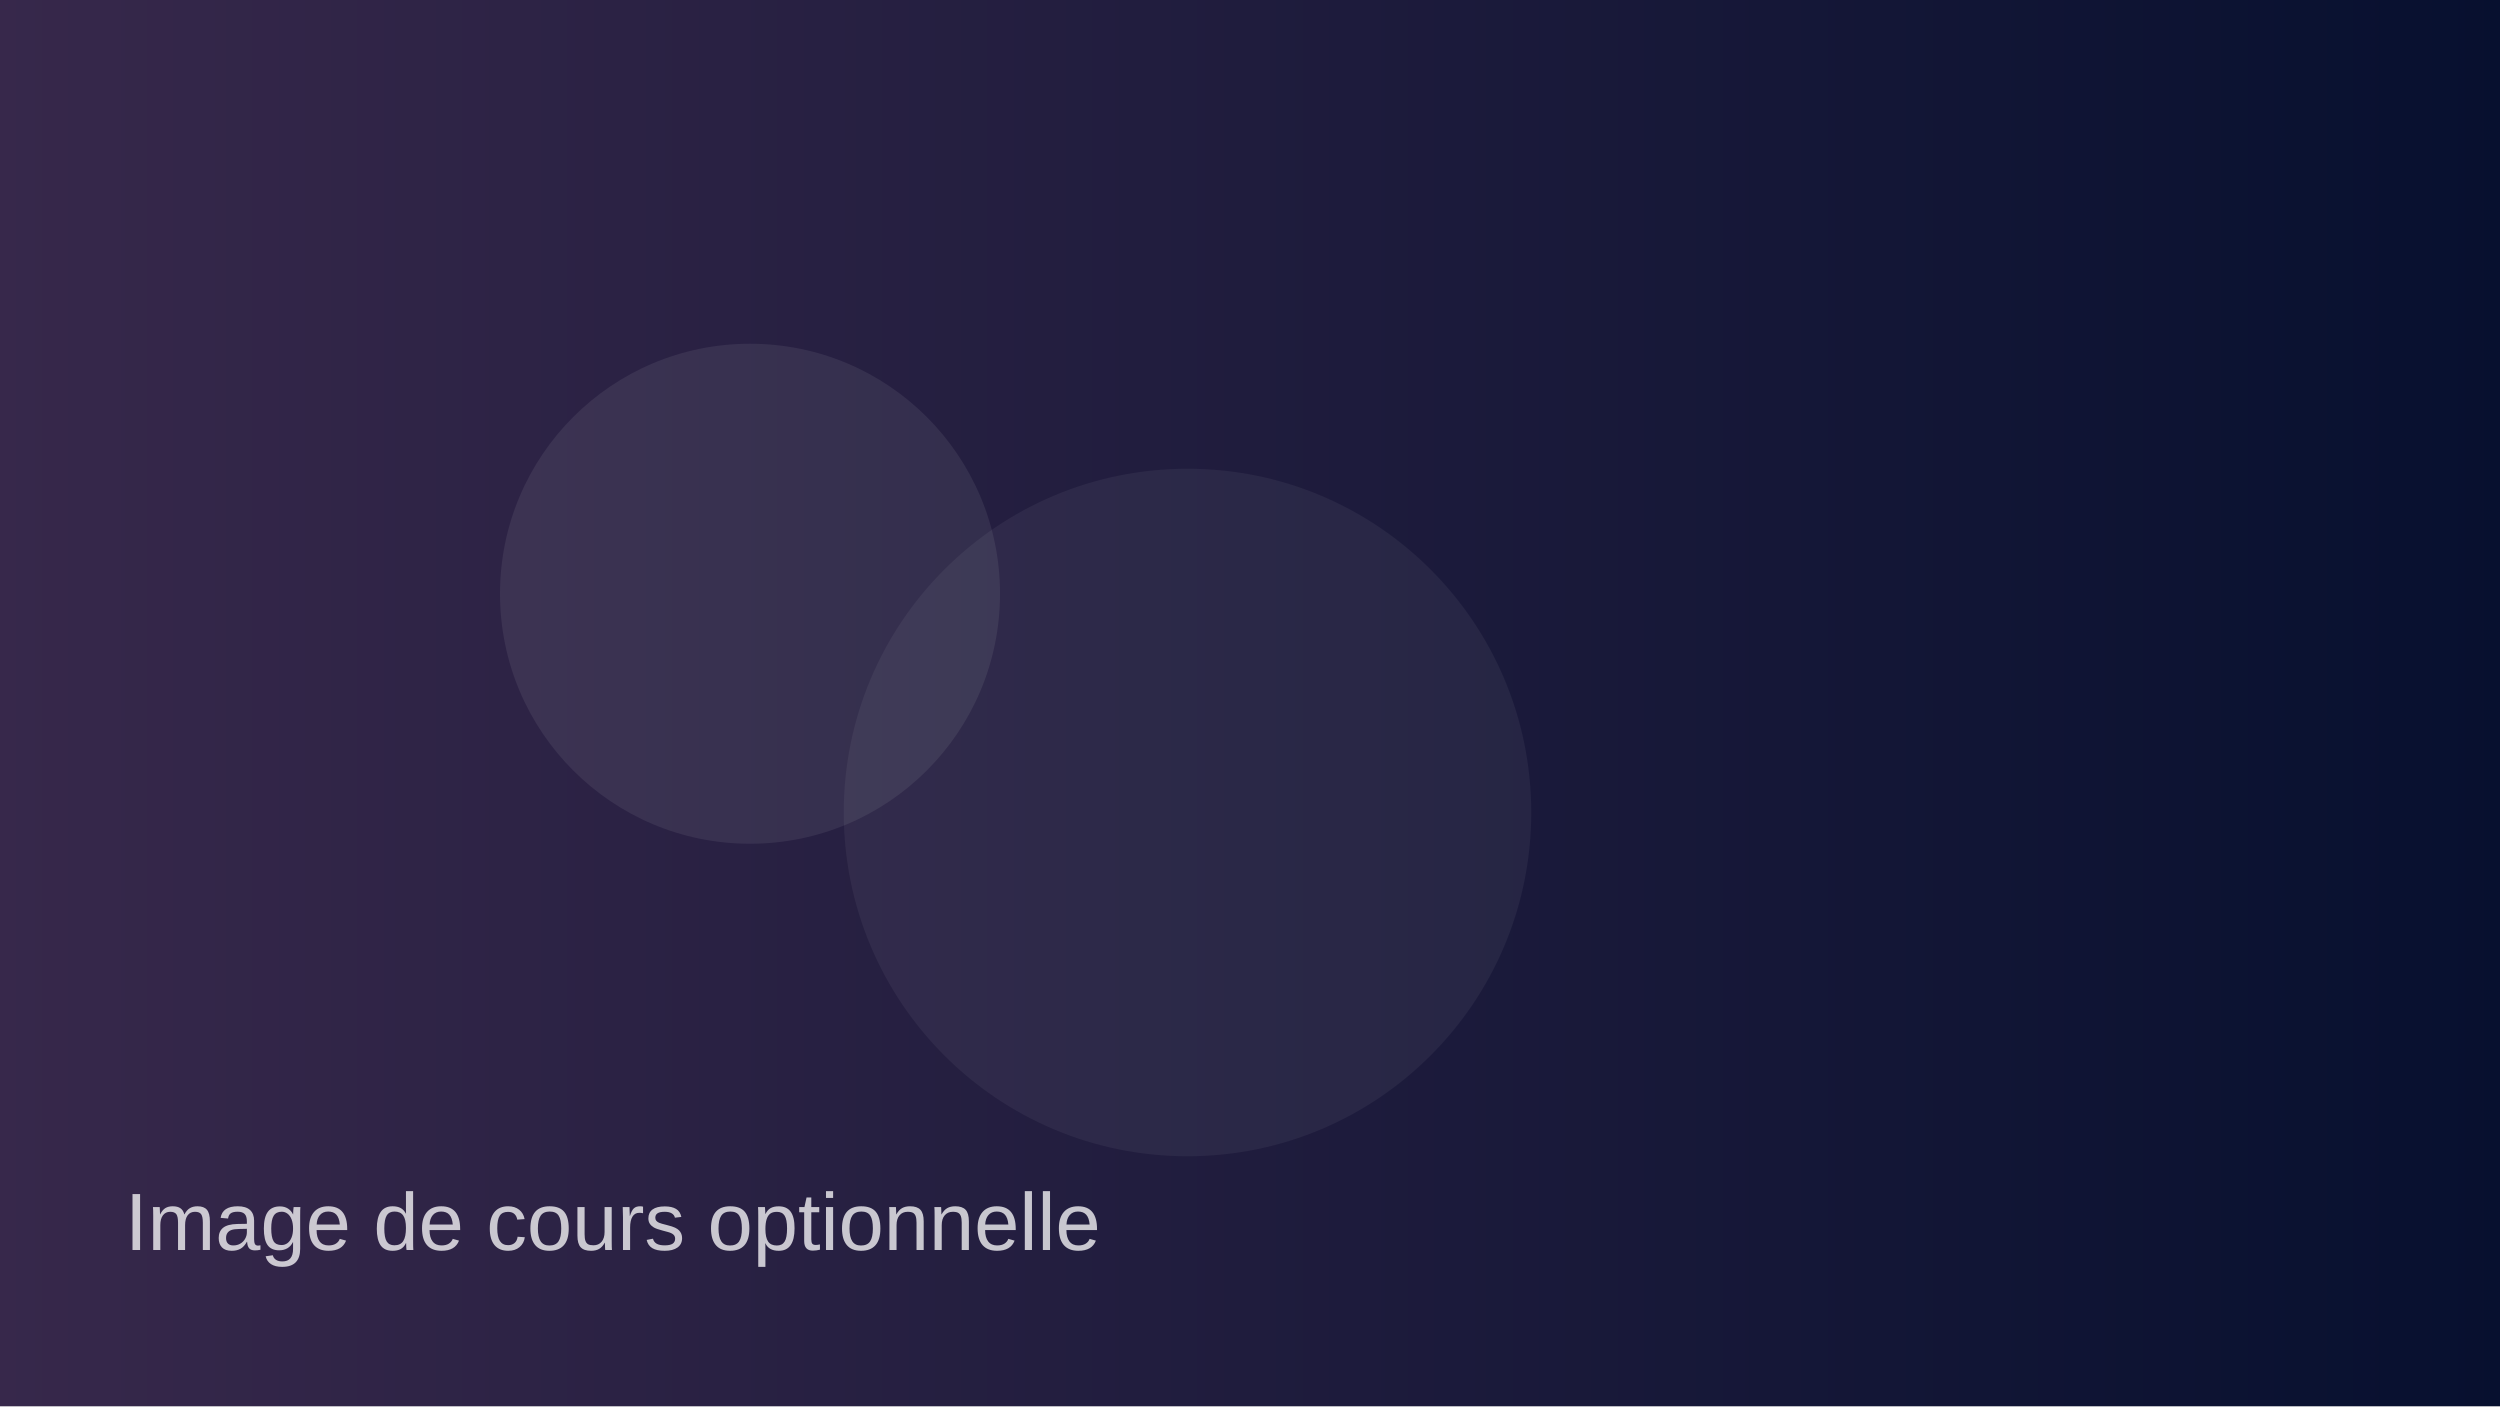
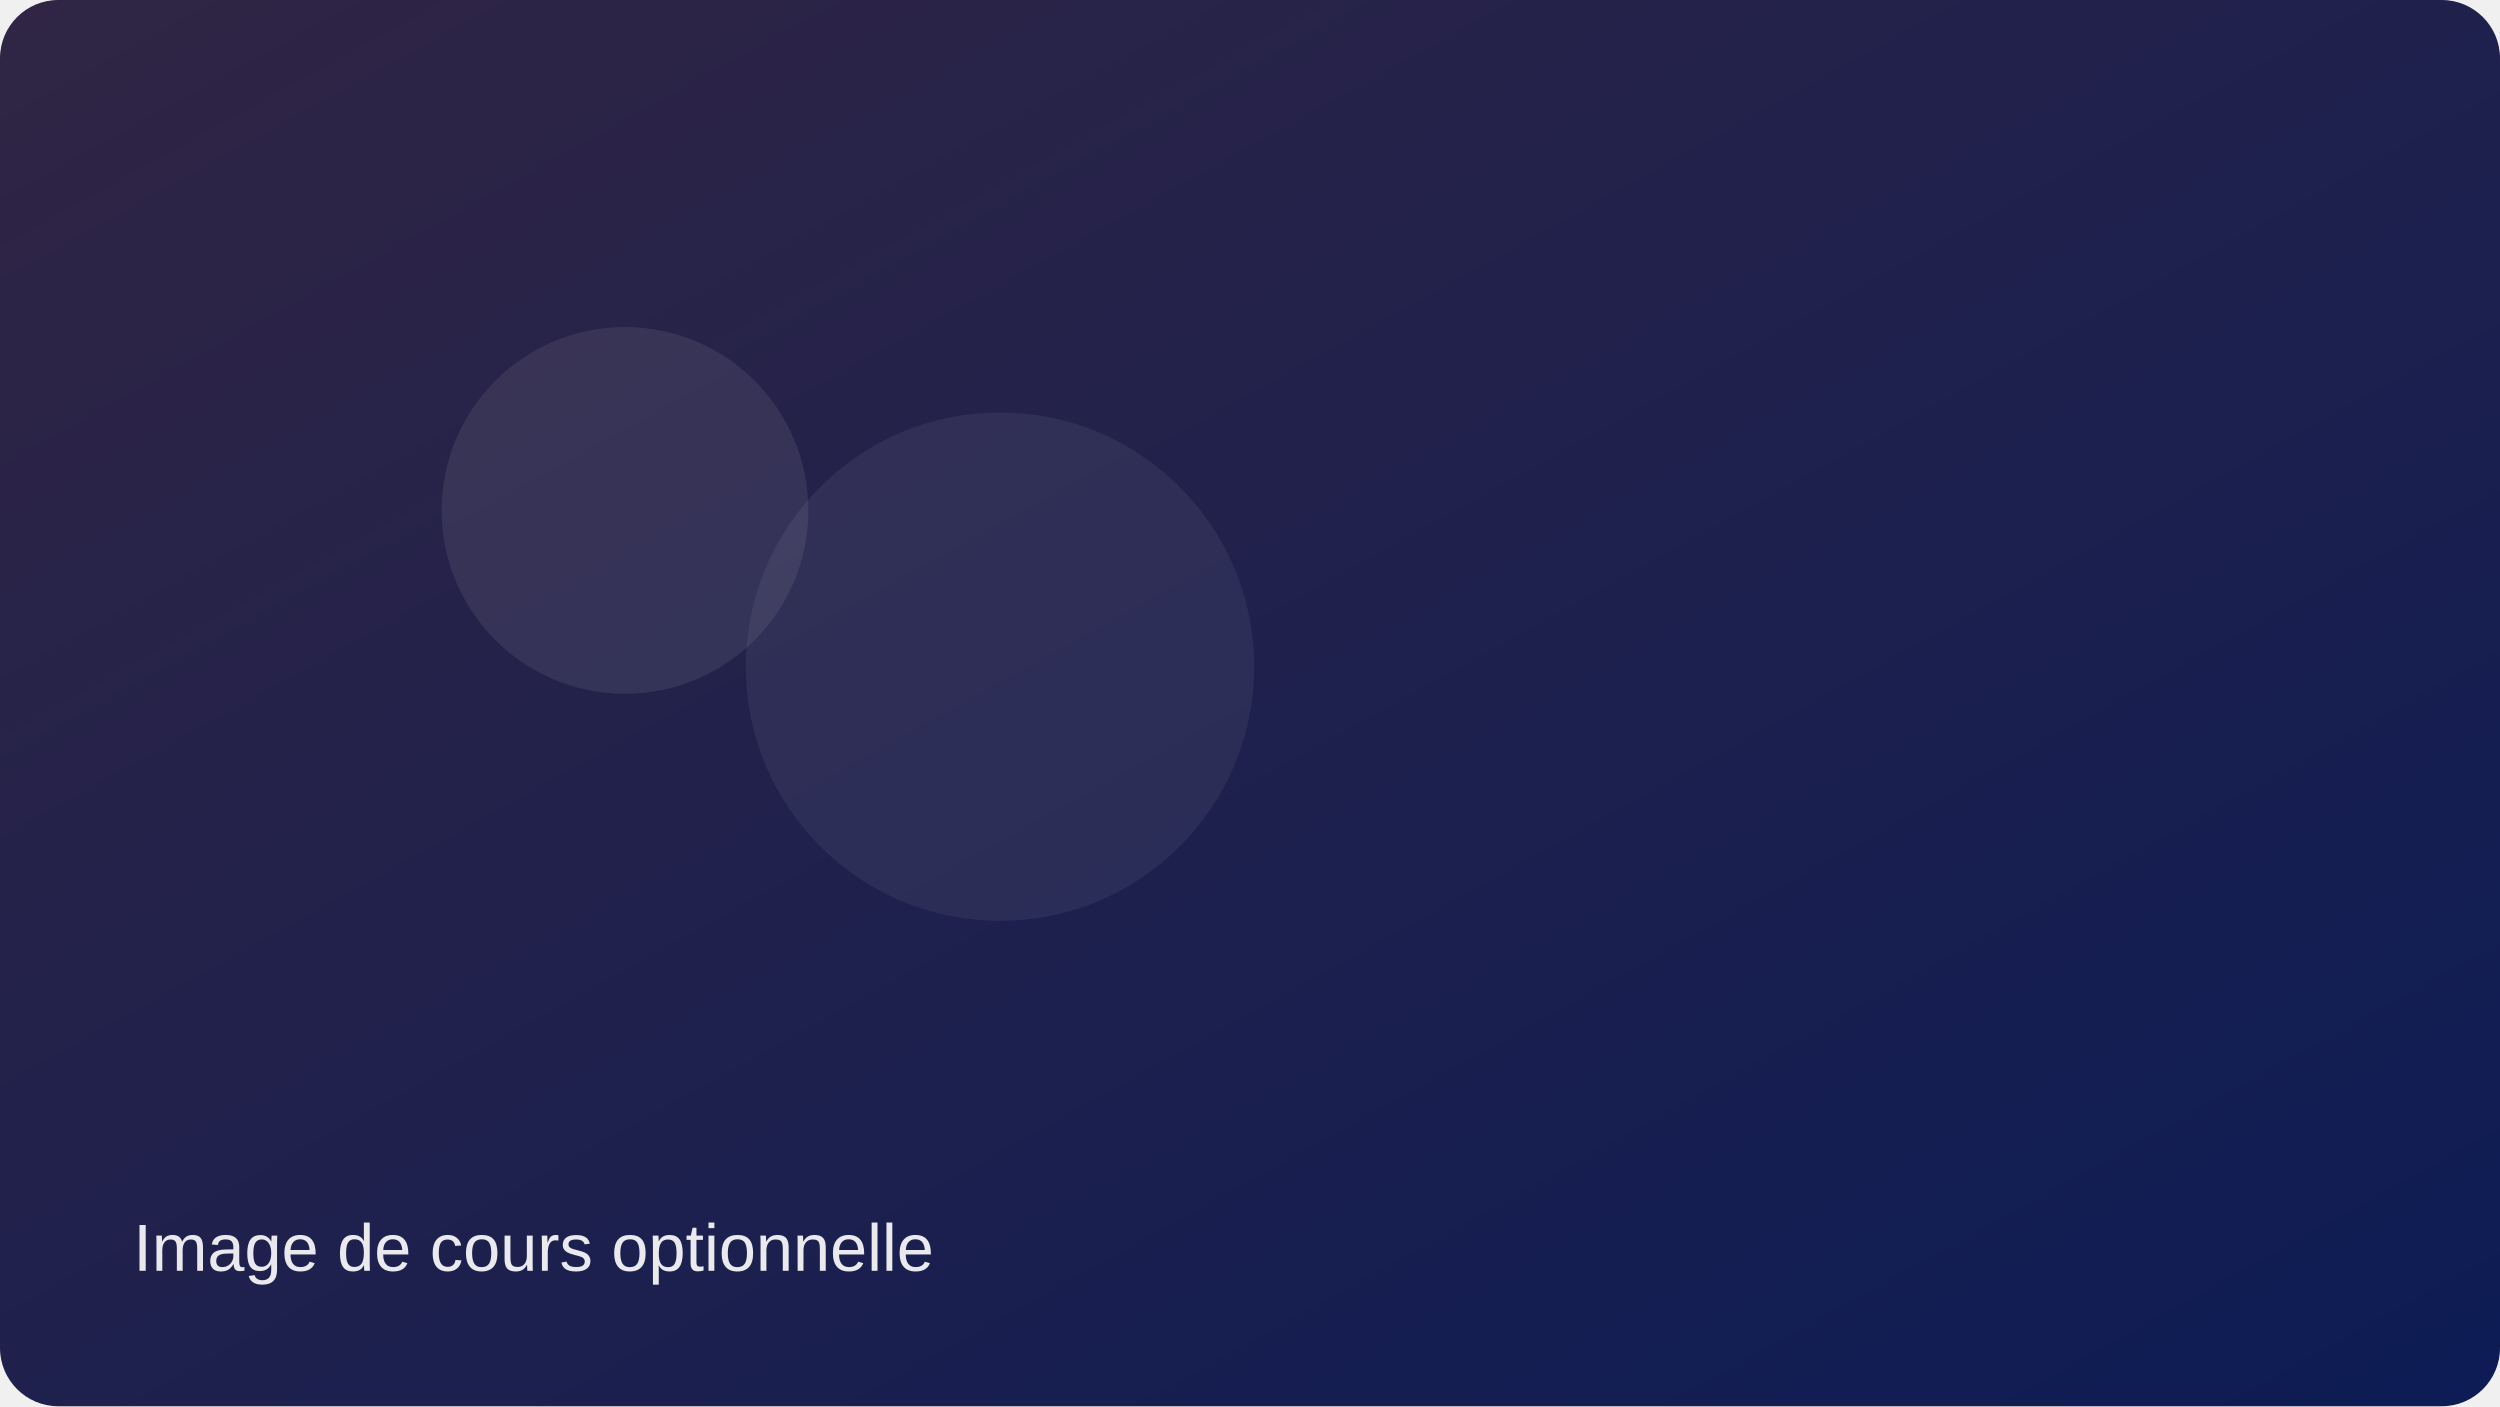
- <svg xmlns="http://www.w3.org/2000/svg" viewBox="0 0 1600 900">
+ <svg xmlns="http://www.w3.org/2000/svg" viewBox="0 0 1200 675">
  <defs>
-     <linearGradient id="g" x1="0" x2="1">
-       <stop stop-color="#37284b" />
-       <stop offset="1" stop-color="#07102f" />
+     <linearGradient id="g" x1="0" y1="0" x2="1" y2="1">
+       <stop offset="0" stop-color="#302544" />
+       <stop offset="1" stop-color="#0D1C55" />
    </linearGradient>
  </defs>
-   <rect width="1600" height="900" fill="url(#g)" />
-   <circle cx="480" cy="380" r="160" fill="#ffffff12" />
-   <circle cx="760" cy="520" r="220" fill="#ffffff0d" />
-   <text x="80" y="800" fill="#fff" opacity=".75" font-family="Arial" font-size="52">Image de cours optionnelle</text>
+   <rect width="1200" height="675" rx="28" fill="url(#g)" />
+   <circle cx="300" cy="245" r="88" fill="#ffffff" opacity=".08" />
+   <circle cx="480" cy="320" r="122" fill="#ffffff" opacity=".06" />
+   <text x="64" y="610" font-family="Arial,Helvetica,sans-serif" font-size="32" fill="#ffffff" opacity=".9">
+     Image de cours optionnelle
+   </text>
</svg>
